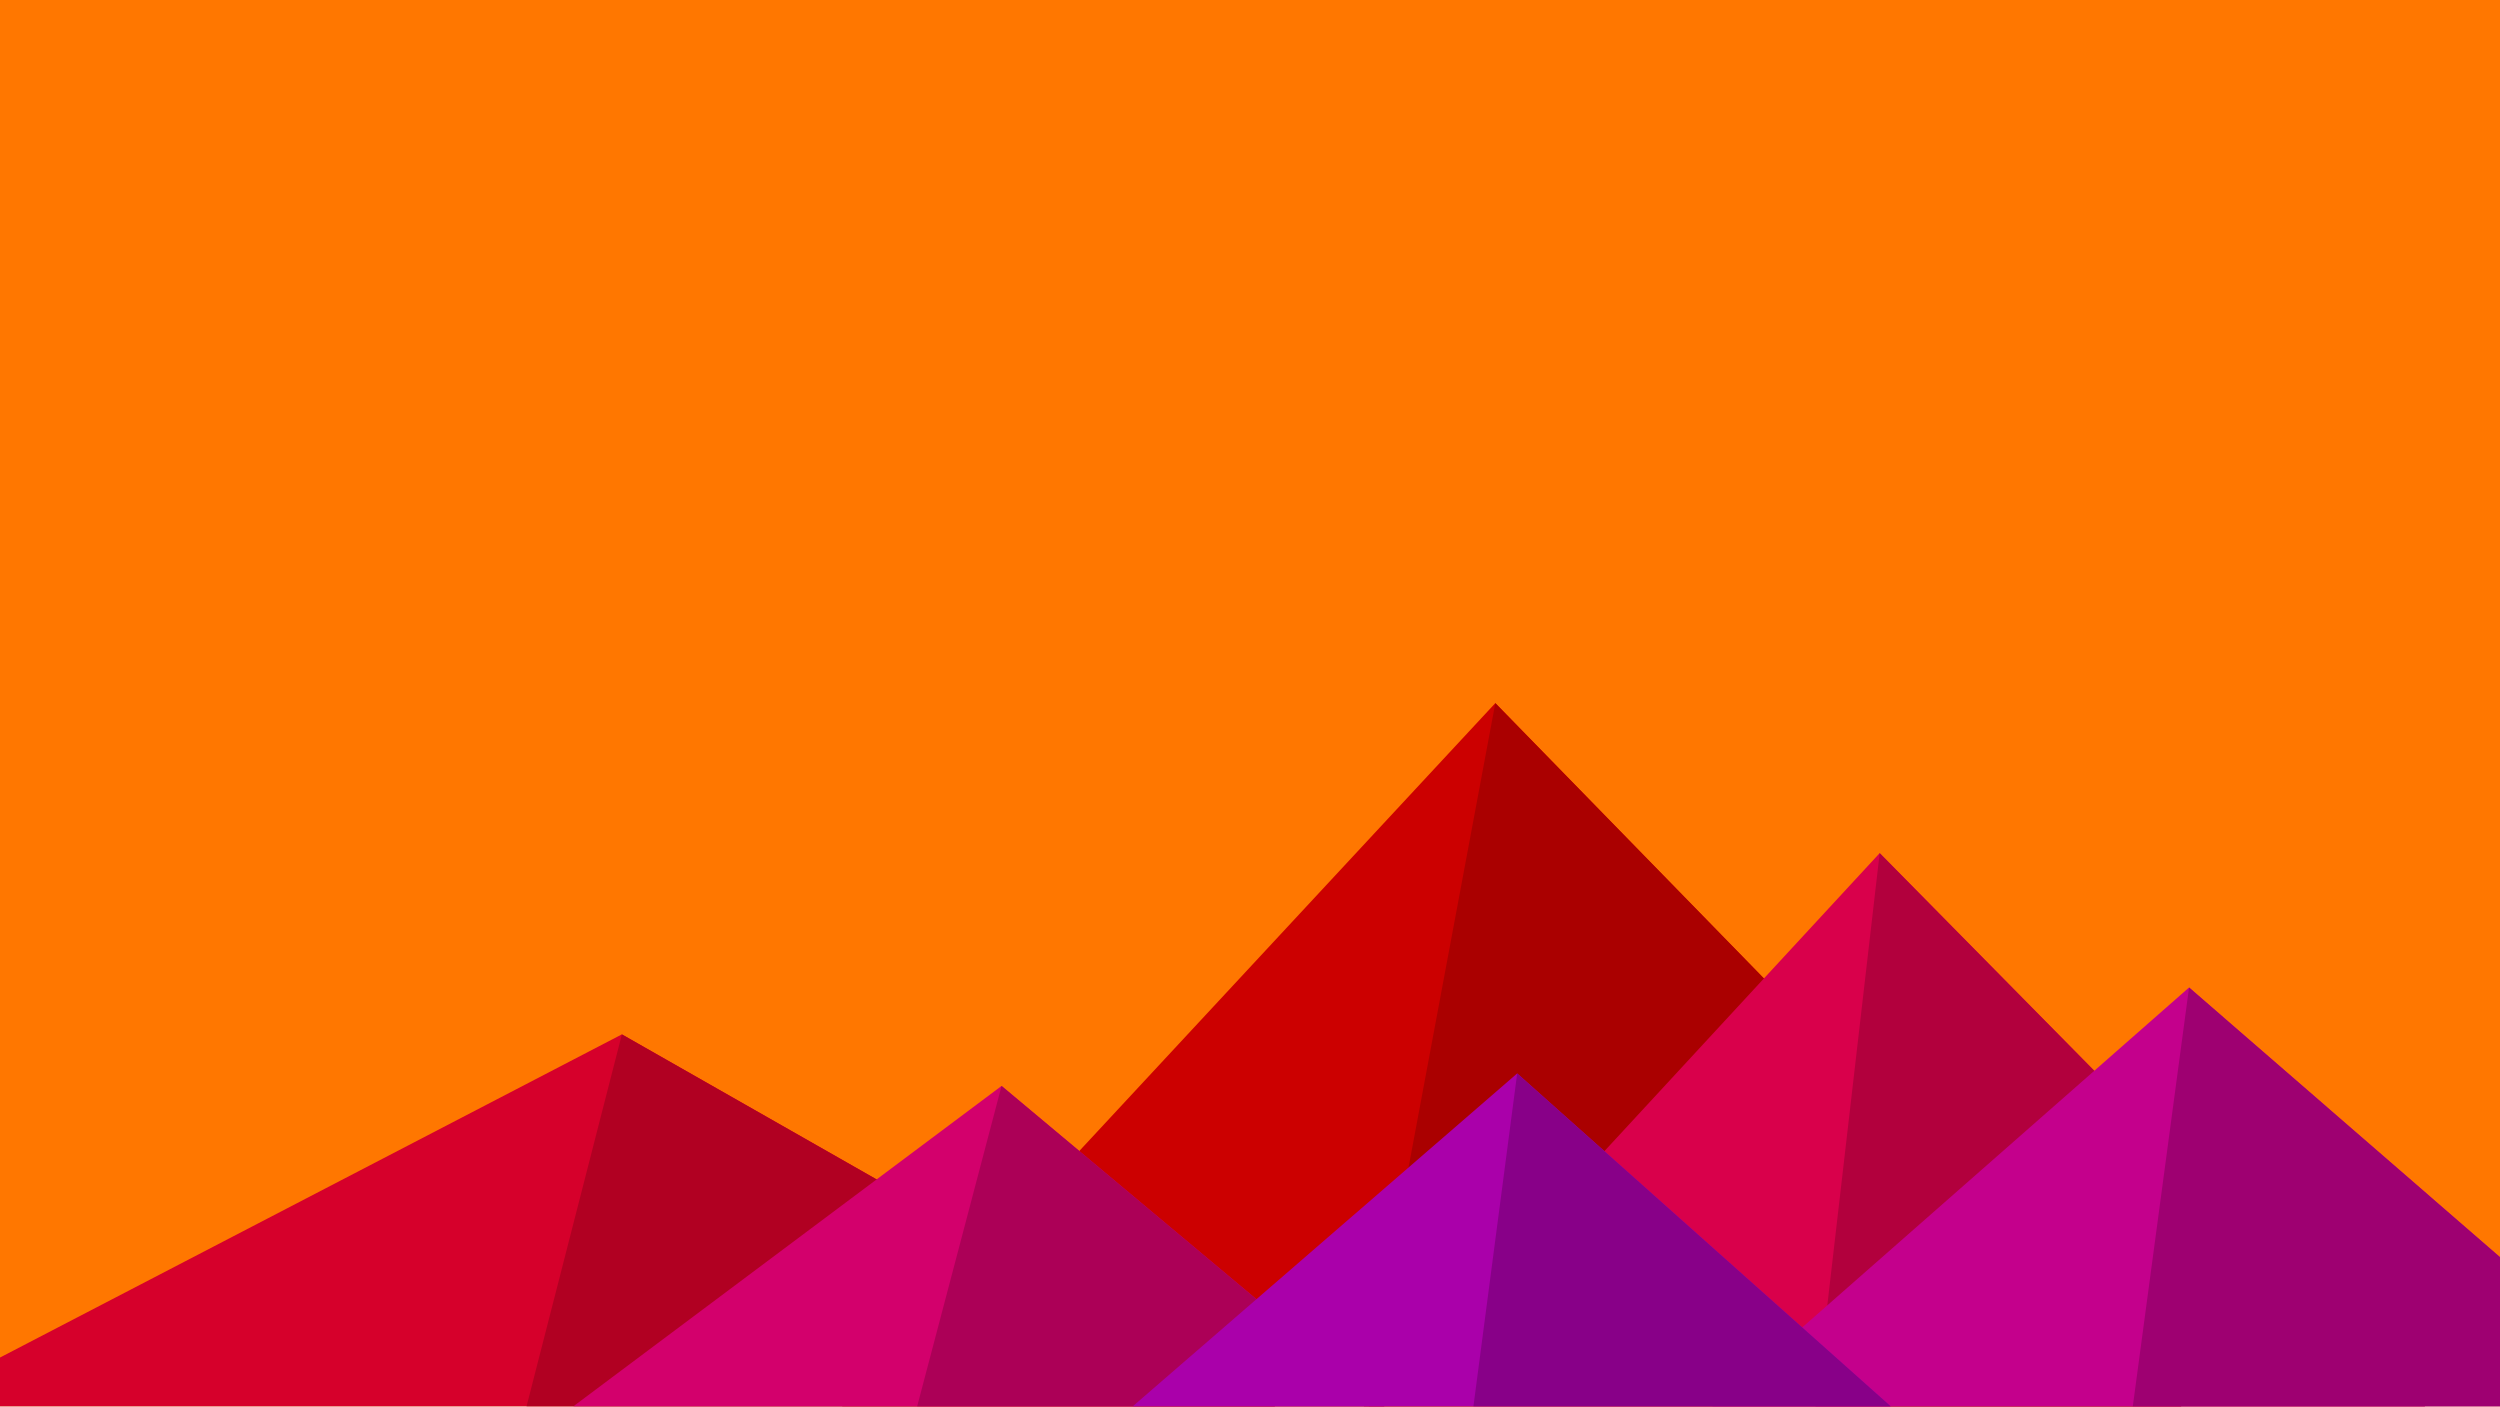
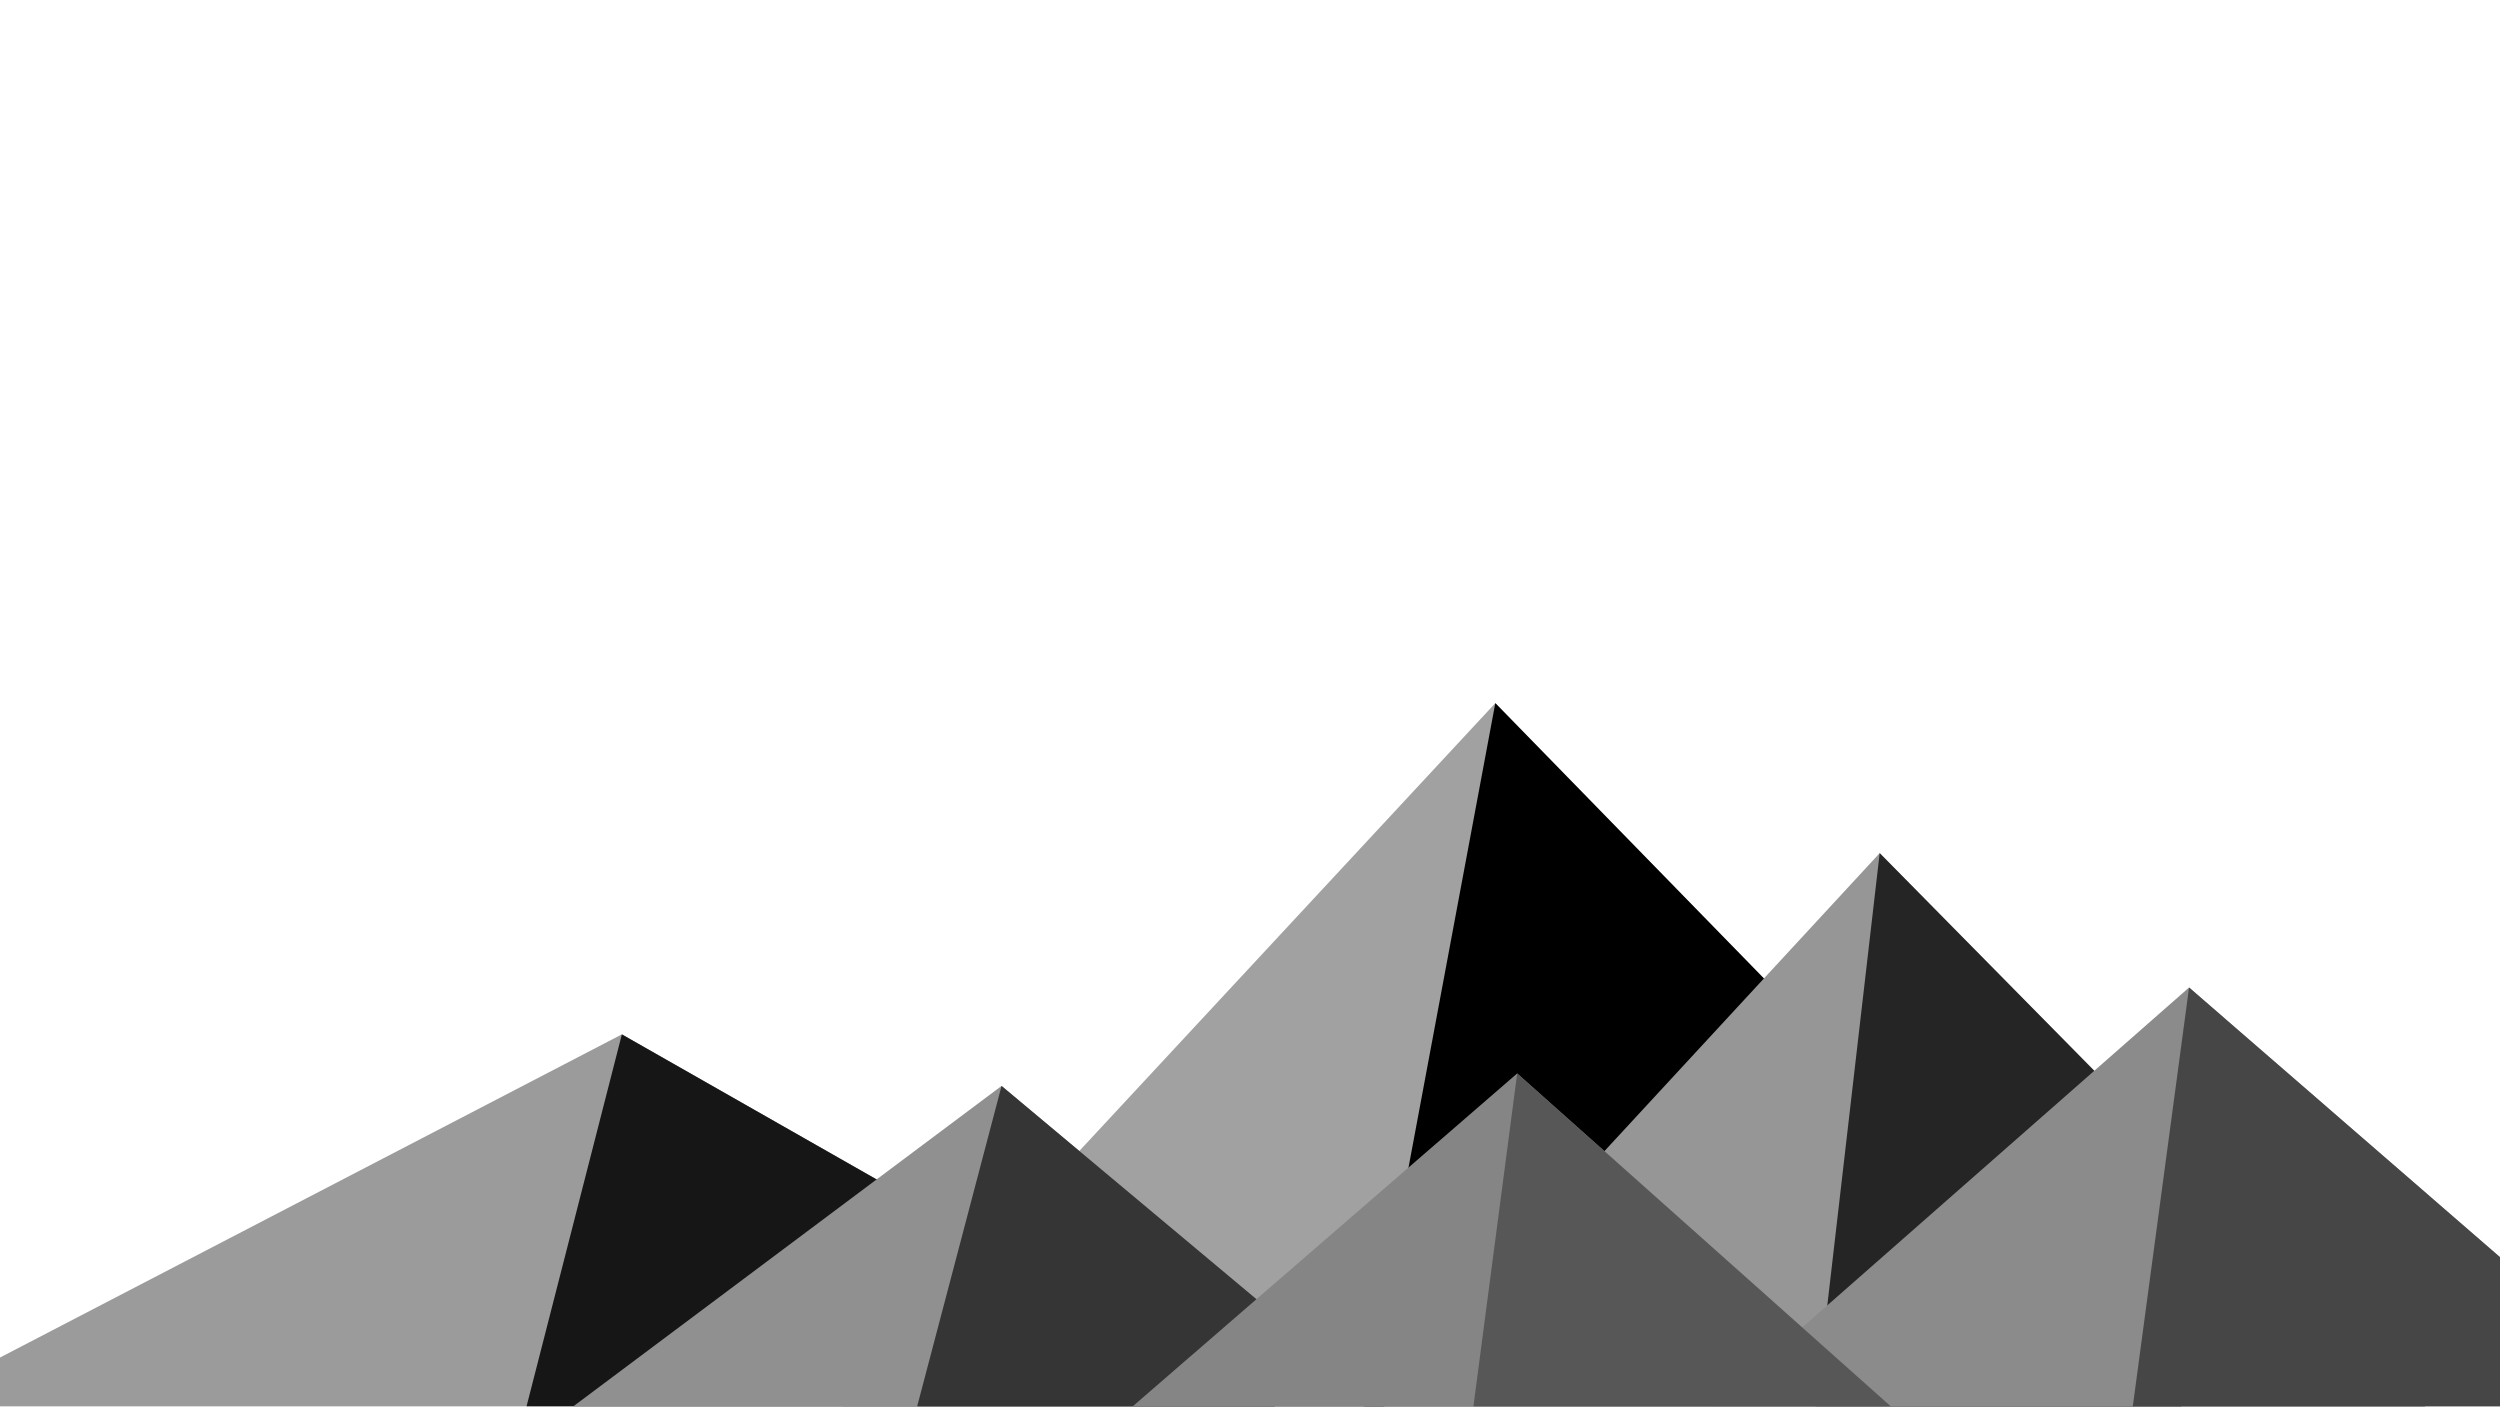
<svg xmlns="http://www.w3.org/2000/svg" viewBox="0 0 1600 900">
-   <path fill="#f70" d="M0 0h1600v900H0z" />
-   <path fill="#c00" d="M957 450L539 900h857z" />
-   <path fill="#a00" d="M957 450l-84.1 450H1396z" />
-   <path fill="#d6002b" d="M-60 900l458-238 418 238z" />
-   <path fill="#b10022" d="M337 900l61-238 418 238z" />
-   <path fill="#d9004b" d="M1203 546l349 354H876z" />
-   <path fill="#b2003d" d="M1203 546l349 354h-390z" />
-   <path fill="#d3006c" d="M641 695l245 205H367z" />
-   <path fill="#ac0057" d="M587 900l54-205 245 205z" />
-   <path fill="#c4008c" d="M1710 900l-309-268-305 268z" />
-   <path fill="#9e0071" d="M1710 900l-309-268-36 268z" />
-   <path fill="#a0a" d="M1210 900L971 687 725 900z" />
-   <path fill="#808" d="M943 900h267L971 687z" />
+   <path fill="#fff" d="M0 0h1600v900H0z" />
+   <path fill="#a1a1a1" d="M957 450L539 900h857z" />
+   <path d="M957 450l-84.1 450H1396z" />
+   <path fill="#9b9b9b" d="M-60 900l458-238 418 238z" />
+   <path fill="#161616" d="M337 900l61-238 418 238z" />
+   <path fill="#969696" d="M1203 546l349 354H876z" />
+   <path fill="#252525" d="M1203 546l349 354h-390z" />
+   <path fill="#909090" d="M641 695l245 205H367z" />
+   <path fill="#353535" d="M587 900l54-205 245 205z" />
+   <path fill="#8b8b8b" d="M1710 900l-309-268-305 268z" />
+   <path fill="#464646" d="M1710 900l-309-268-36 268z" />
+   <path fill="#858585" d="M1210 900L971 687 725 900z" />
+   <path fill="#575757" d="M943 900h267L971 687z" />
</svg>
